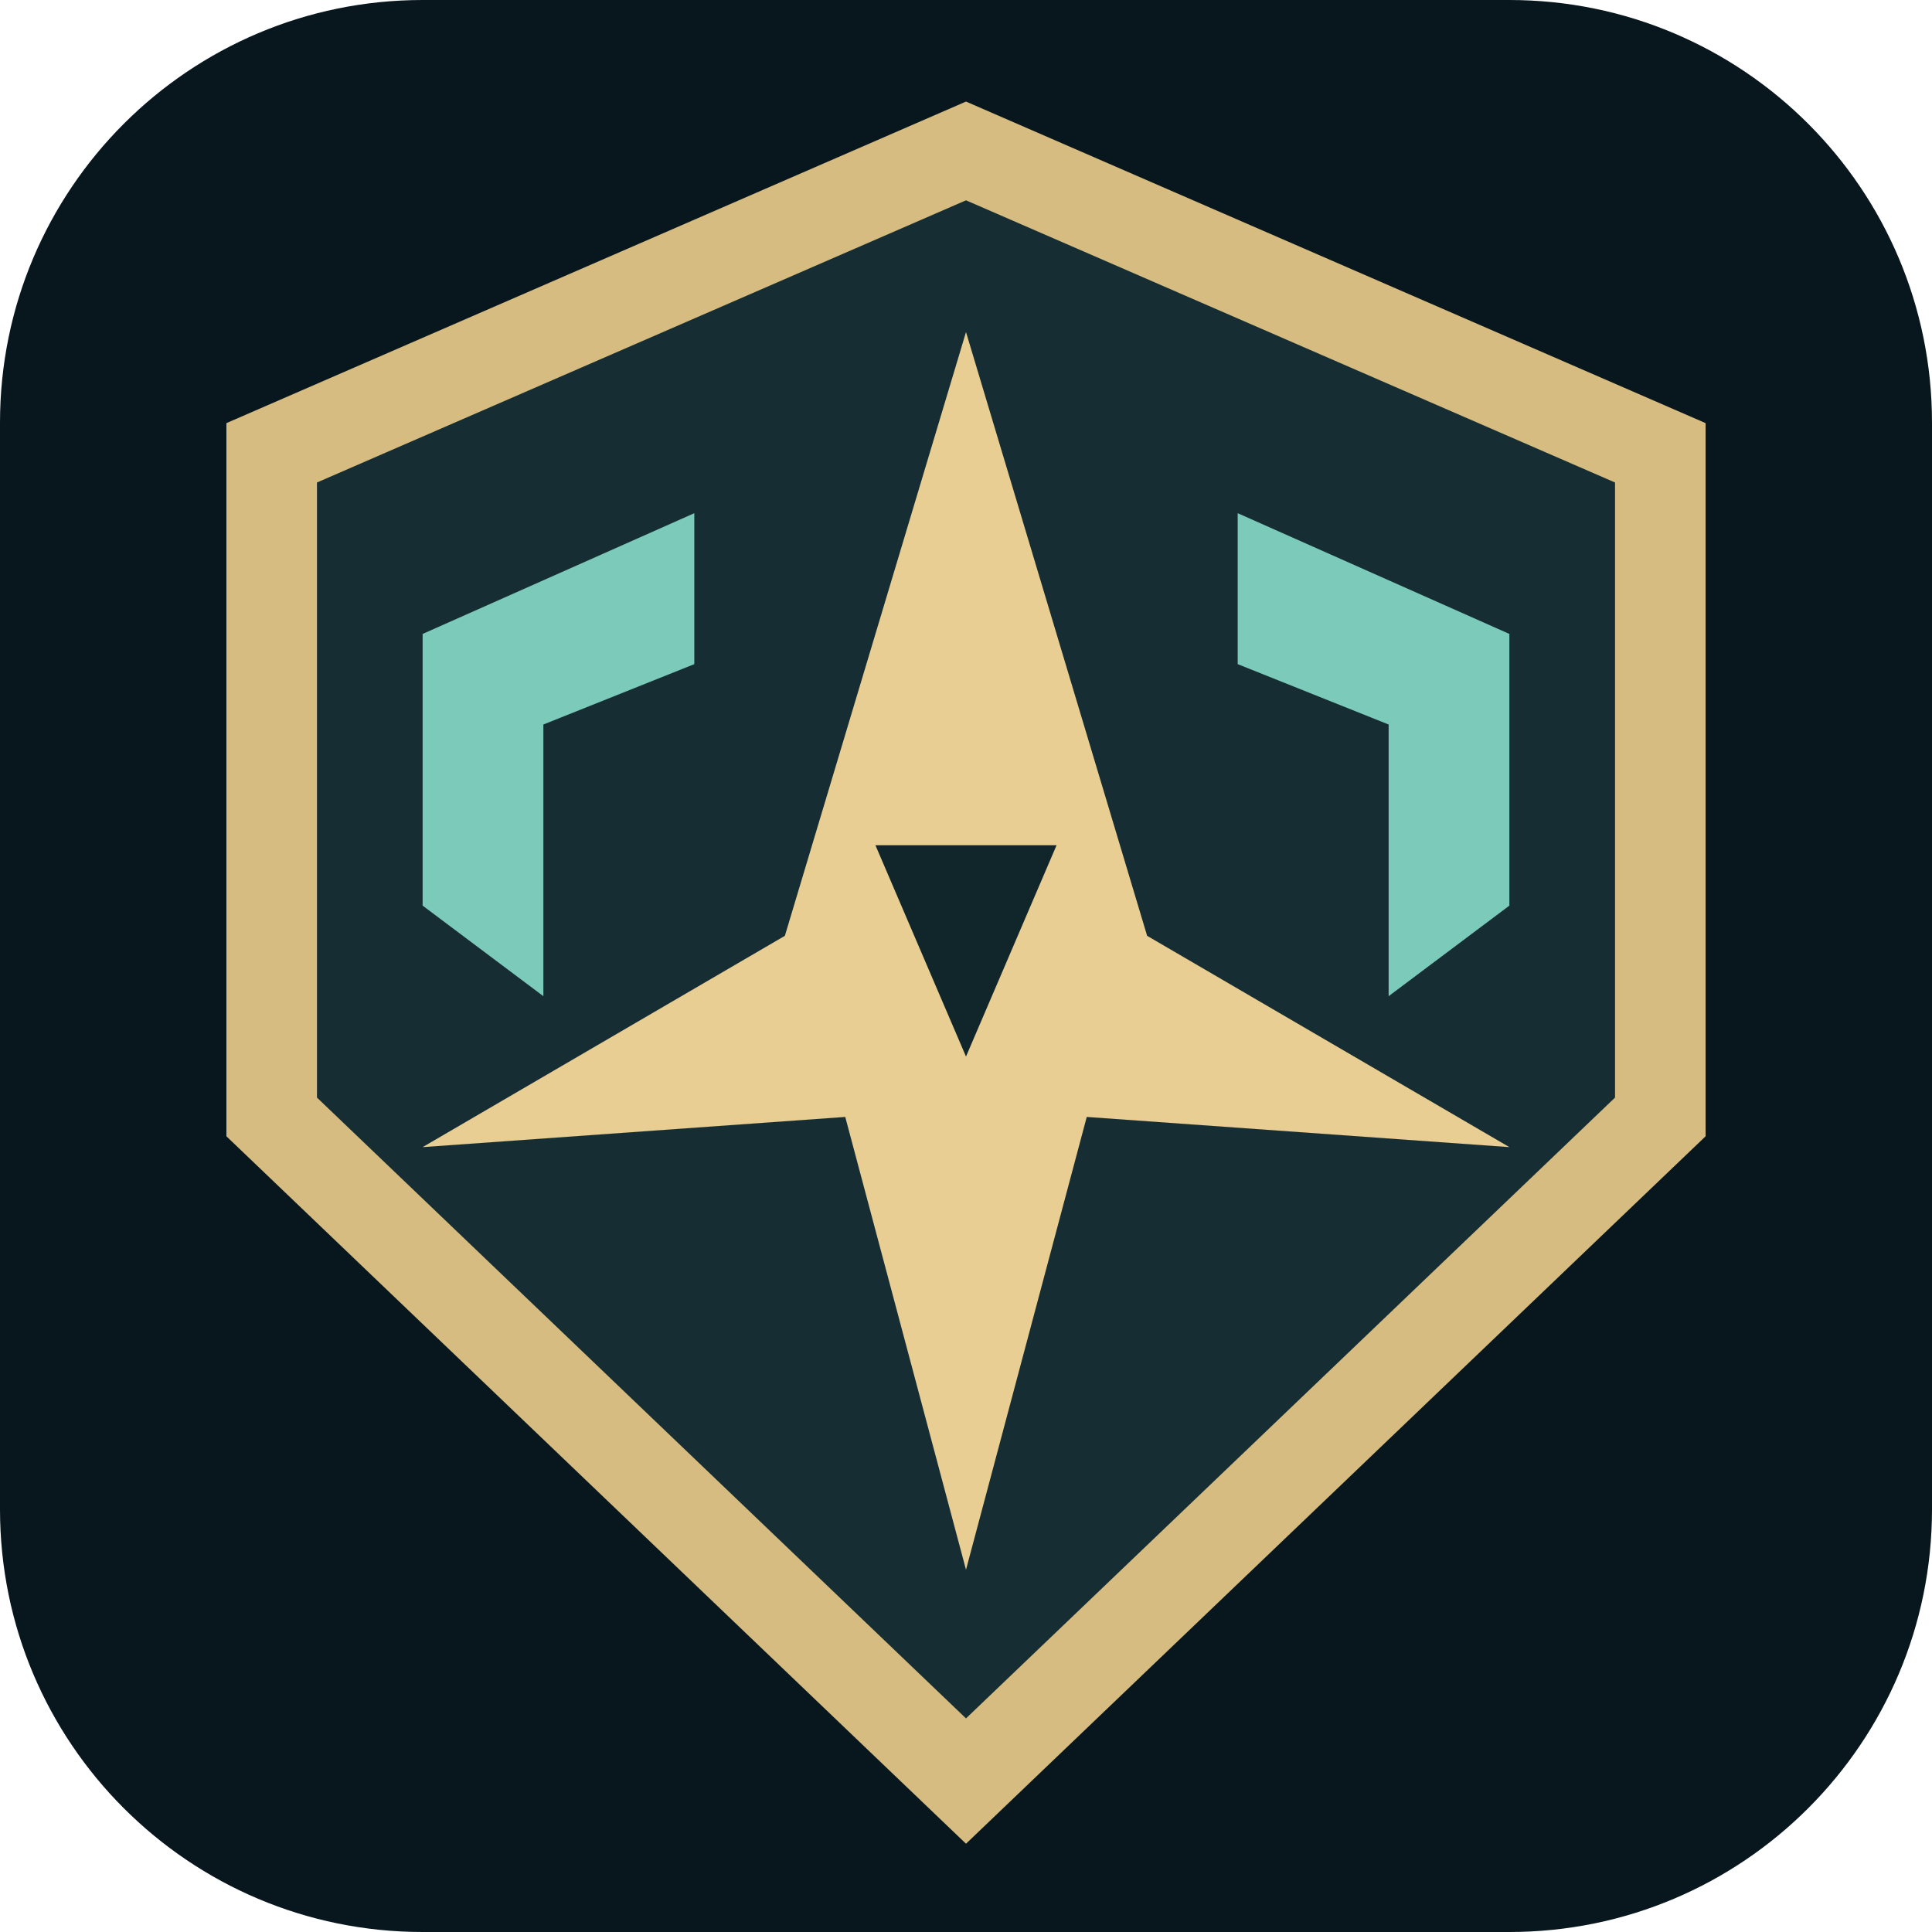
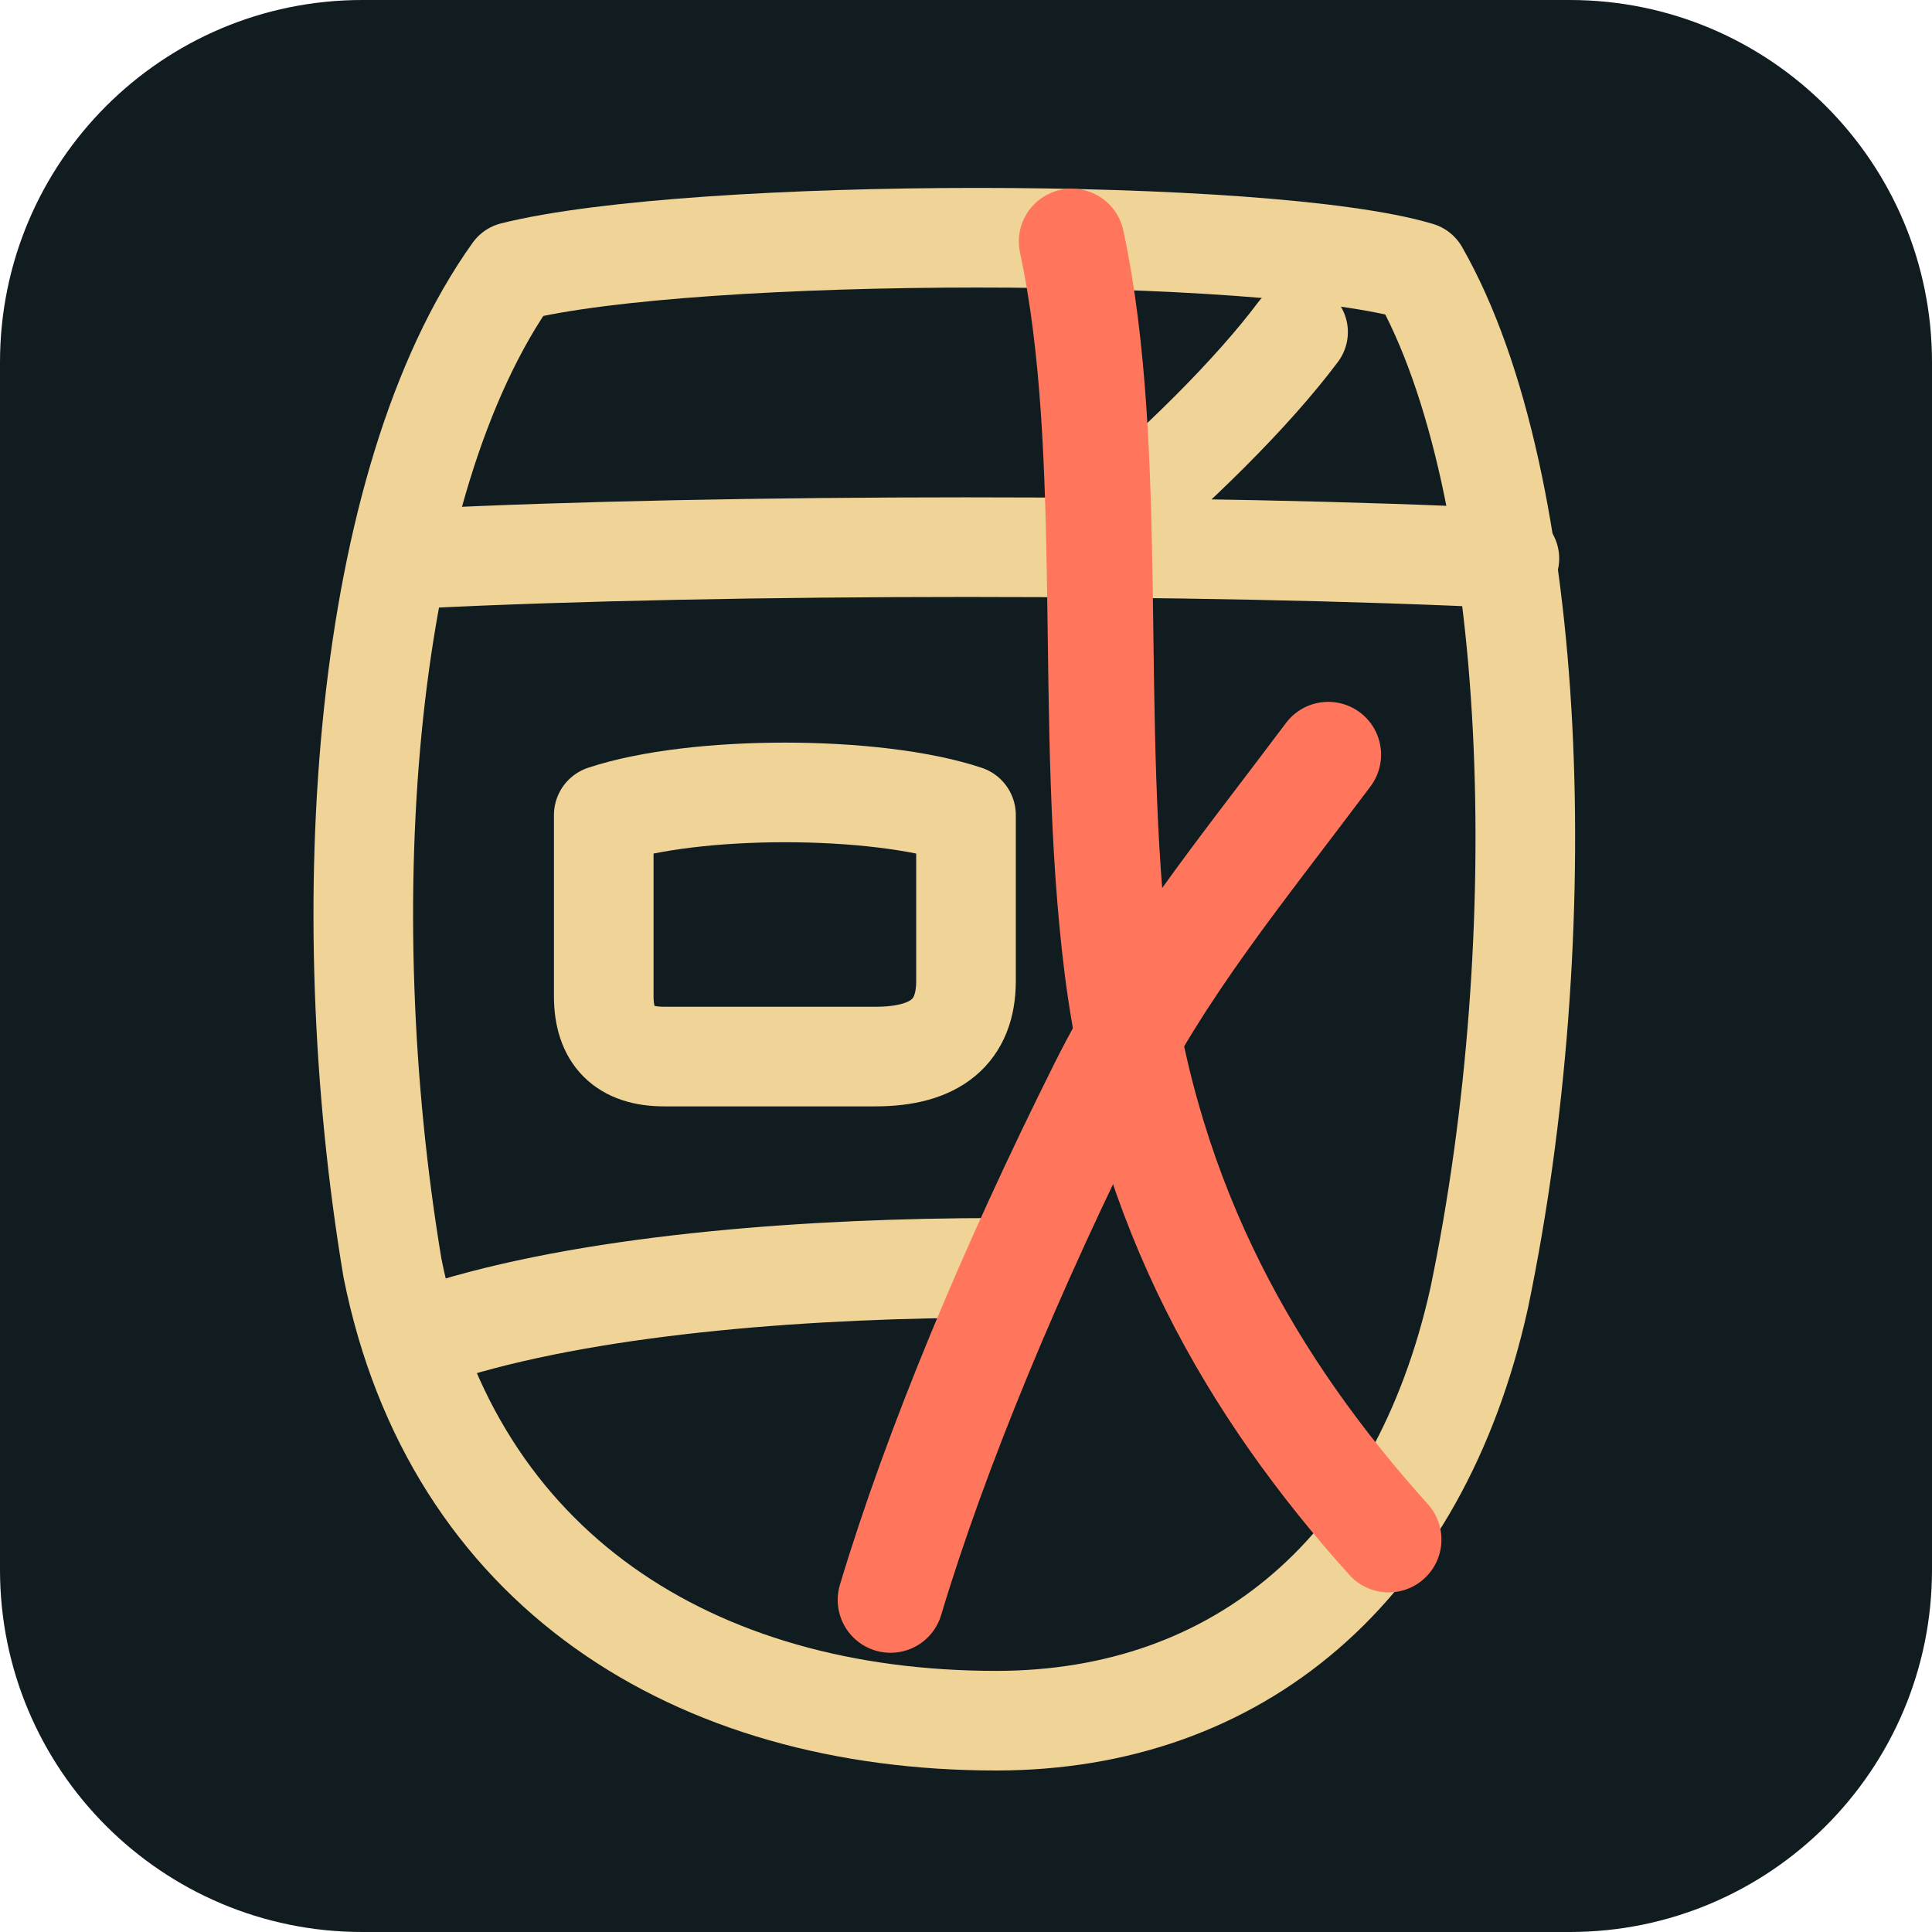
- <svg xmlns="http://www.w3.org/2000/svg" viewBox="0 0 64 64">
-   <rect width="64" height="64" rx="14" fill="#08171d" />
-   <path d="M32 5 55 15v22L32 59 9 37V15Z" fill="#162e33" stroke="#d6bc80" stroke-width="3" />
-   <path d="m32 11 6 20 12 7-14-1-4 15-4-15-14 1 12-7Z" fill="#e8ce93" />
-   <path d="m14 21 9-4v5l-5 2v9l-4-3Zm36 0-9-4v5l5 2v9l4-3Z" fill="#7ccaba" />
-   <path d="M29 28h6l-3 7Z" fill="#10262b" />
+ <svg xmlns="http://www.w3.org/2000/svg" width="512" height="512" viewBox="0 0 64 64">
+   <rect width="64" height="64" rx="12" fill="#101c20" />
+   <g fill="none" stroke="#f0d397" stroke-width="3.3" stroke-linecap="round" stroke-linejoin="round">
+     <path d="M17 9C23 7.5 42 7.5 47 9C51 16 51.5 31 49 43C47 52 41 57 33 57C23 57 15 52 13 42C11 30 12 16 17 9Z" />
+     <path d="M14 18.5C24 18 40 18 50 18.5M36 18C39 15.5 41.5 13 43 11" />
+     <path d="M20 27C23 26 29 26 32 27V32.5Q32 35 29 35H22Q20 35 20 33ZM15 44C20 42.5 27 42 33 42" />
+   </g>
+   <g fill="none" stroke="#ff765d" stroke-width="3.5" stroke-linecap="round" stroke-linejoin="round">
+     <path d="M35.5 8C37 15 36 24 37 32C38 40 41.5 46 46 51" />
+     <path d="M44 25C41 29 38.5 32 36.5 36C33.5 42 31 48 29.5 53" />
+   </g>
</svg>
